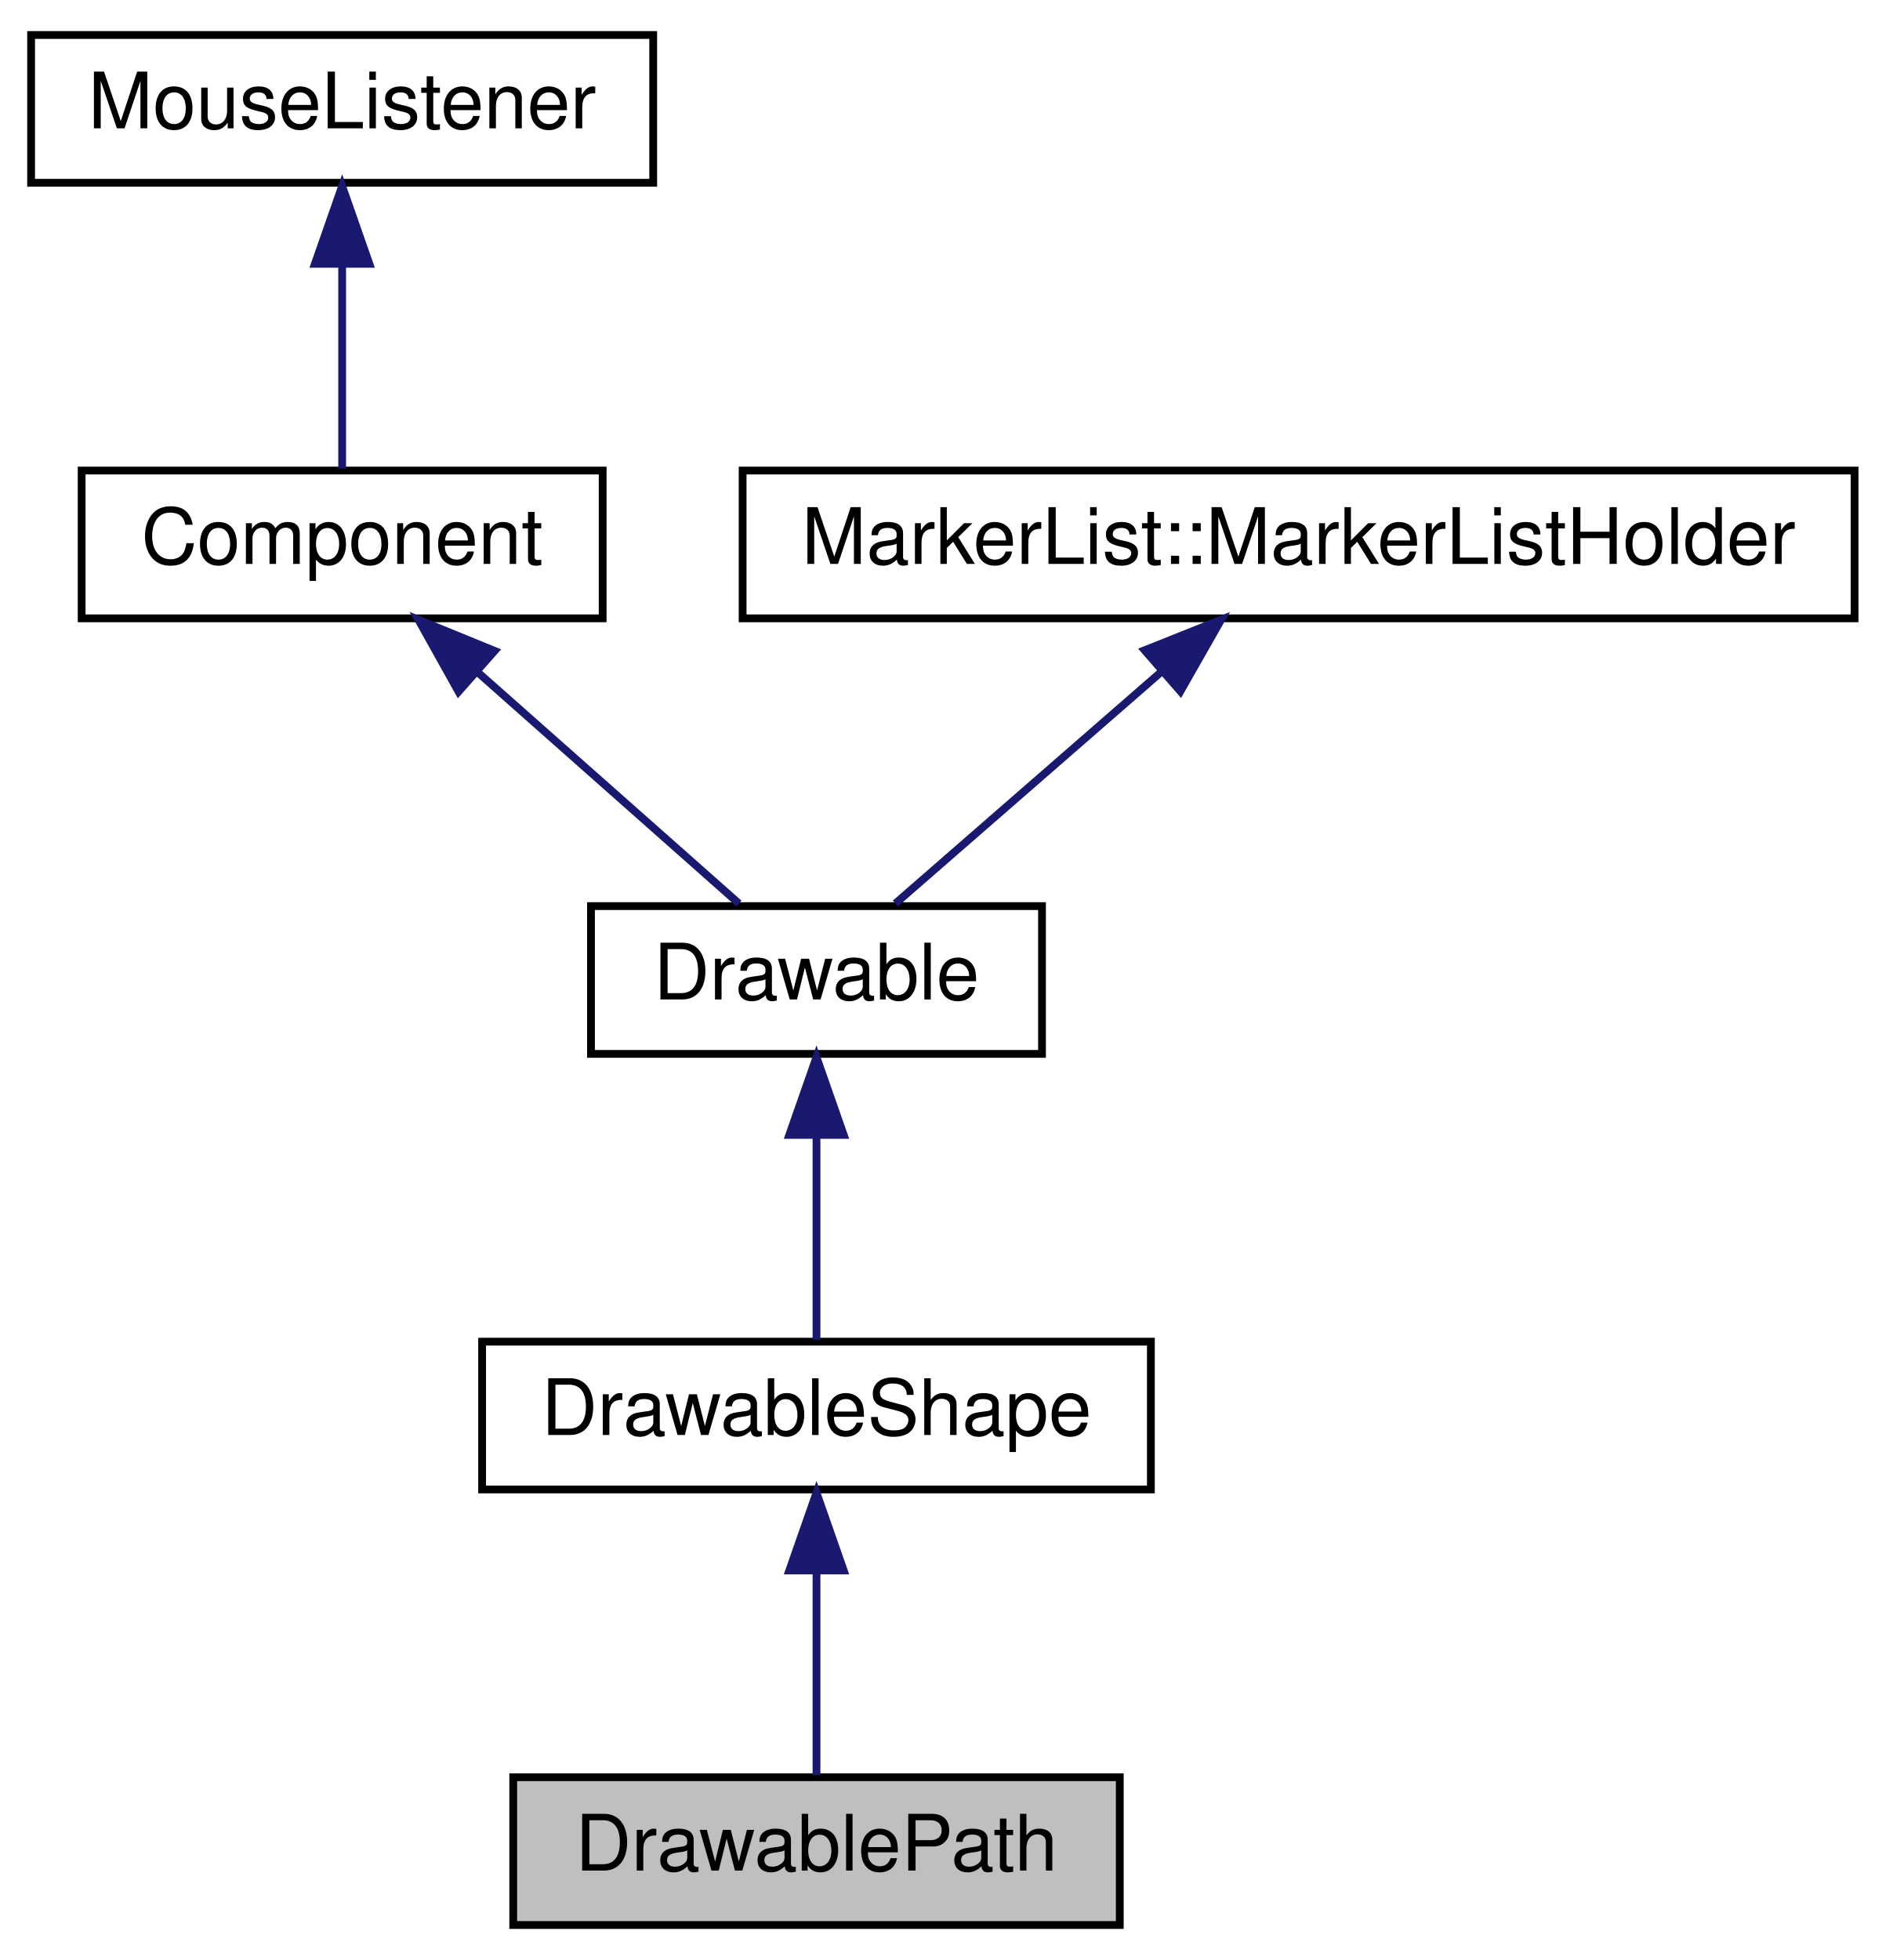
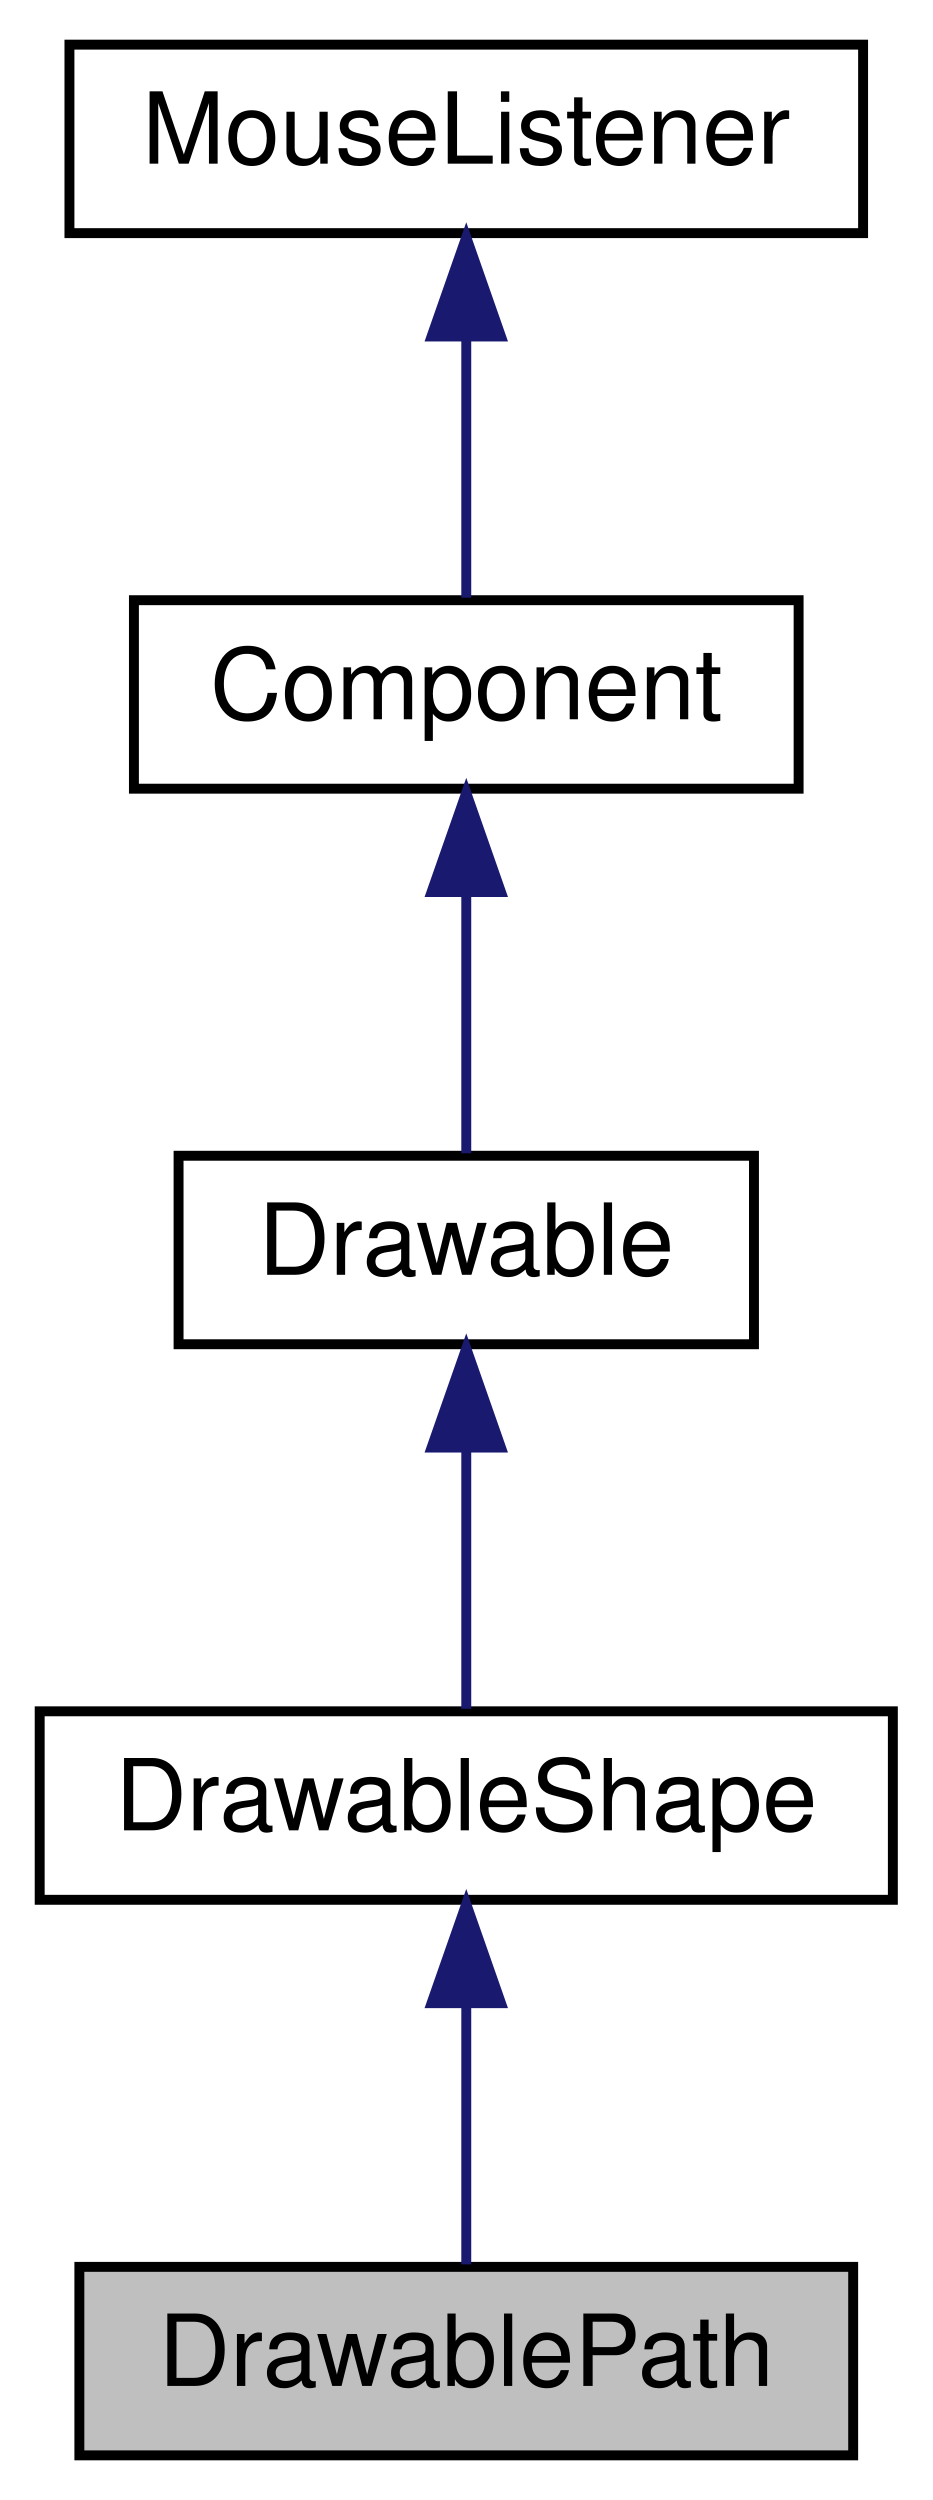
- <svg xmlns="http://www.w3.org/2000/svg" xmlns:xlink="http://www.w3.org/1999/xlink" width="242pt" height="252pt" viewBox="0.00 0.00 242.00 252.00">
+ <svg xmlns="http://www.w3.org/2000/svg" xmlns:xlink="http://www.w3.org/1999/xlink" width="94pt" height="252pt" viewBox="0.00 0.00 94.00 252.00">
  <g id="graph0" class="graph" transform="scale(1 1) rotate(0) translate(4 248)">
    <g id="node1" class="node">
-       <polygon fill="#bfbfbf" stroke="black" points="62,-0.5 62,-19.5 140,-19.5 140,-0.5 62,-0.5" />
-       <text text-anchor="middle" x="101" y="-7.5" font-family="Helvetica,sans-Serif" font-size="10.00">DrawablePath</text>
+       <polygon fill="#bfbfbf" stroke="black" points="4,-0.5 4,-19.5 82,-19.5 82,-0.5 4,-0.5" />
+       <text text-anchor="middle" x="43" y="-7.5" font-family="Helvetica,sans-Serif" font-size="10.00">DrawablePath</text>
    </g>
    <g id="node2" class="node">
      <g id="a_node2">
        <a xlink:href="classDrawableShape.html" target="_top" xlink:title="A base class implementing common functionality for Drawable classes which consist of some kind of fil...">
-           <polygon fill="none" stroke="black" points="58,-56.5 58,-75.5 144,-75.5 144,-56.5 58,-56.5" />
-           <text text-anchor="middle" x="101" y="-63.5" font-family="Helvetica,sans-Serif" font-size="10.00">DrawableShape</text>
+           <polygon fill="none" stroke="black" points="0,-56.5 0,-75.5 86,-75.5 86,-56.5 0,-56.5" />
+           <text text-anchor="middle" x="43" y="-63.5" font-family="Helvetica,sans-Serif" font-size="10.00">DrawableShape</text>
        </a>
      </g>
    </g>
    <g id="edge1" class="edge">
-       <path fill="none" stroke="midnightblue" d="M101,-45.804C101,-36.91 101,-26.78 101,-19.751" />
-       <polygon fill="midnightblue" stroke="midnightblue" points="97.5,-46.083 101,-56.083 104.5,-46.083 97.5,-46.083" />
+       <path fill="none" stroke="midnightblue" d="M43,-45.804C43,-36.91 43,-26.78 43,-19.751" />
+       <polygon fill="midnightblue" stroke="midnightblue" points="39.5,-46.083 43,-56.083 46.5,-46.083 39.5,-46.083" />
    </g>
    <g id="node3" class="node">
      <g id="a_node3">
        <a xlink:href="classDrawable.html" target="_top" xlink:title="The base class for objects which can draw themselves, e.g. ">
-           <polygon fill="none" stroke="black" points="72,-112.5 72,-131.5 130,-131.5 130,-112.5 72,-112.5" />
-           <text text-anchor="middle" x="101" y="-119.5" font-family="Helvetica,sans-Serif" font-size="10.00">Drawable</text>
+           <polygon fill="none" stroke="black" points="14,-112.5 14,-131.5 72,-131.5 72,-112.5 14,-112.5" />
+           <text text-anchor="middle" x="43" y="-119.5" font-family="Helvetica,sans-Serif" font-size="10.00">Drawable</text>
        </a>
      </g>
    </g>
    <g id="edge2" class="edge">
-       <path fill="none" stroke="midnightblue" d="M101,-101.805C101,-92.91 101,-82.78 101,-75.751" />
-       <polygon fill="midnightblue" stroke="midnightblue" points="97.5,-102.083 101,-112.083 104.5,-102.083 97.5,-102.083" />
+       <path fill="none" stroke="midnightblue" d="M43,-101.805C43,-92.91 43,-82.78 43,-75.751" />
+       <polygon fill="midnightblue" stroke="midnightblue" points="39.5,-102.083 43,-112.083 46.5,-102.083 39.5,-102.083" />
    </g>
    <g id="node4" class="node">
      <g id="a_node4">
        <a xlink:href="classComponent.html" target="_top" xlink:title="The base class for all JUCE user-interface objects. ">
-           <polygon fill="none" stroke="black" points="6.5,-168.5 6.5,-187.5 73.5,-187.5 73.5,-168.5 6.5,-168.5" />
-           <text text-anchor="middle" x="40" y="-175.5" font-family="Helvetica,sans-Serif" font-size="10.00">Component</text>
+           <polygon fill="none" stroke="black" points="9.5,-168.5 9.5,-187.5 76.5,-187.5 76.5,-168.5 9.5,-168.5" />
+           <text text-anchor="middle" x="43" y="-175.5" font-family="Helvetica,sans-Serif" font-size="10.00">Component</text>
        </a>
      </g>
    </g>
    <g id="edge3" class="edge">
-       <path fill="none" stroke="midnightblue" d="M57.467,-161.537C68.344,-151.909 81.944,-139.869 91.021,-131.834" />
-       <polygon fill="midnightblue" stroke="midnightblue" points="54.968,-159.075 49.801,-168.324 59.608,-164.316 54.968,-159.075" />
+       <path fill="none" stroke="midnightblue" d="M43,-157.805C43,-148.91 43,-138.78 43,-131.751" />
+       <polygon fill="midnightblue" stroke="midnightblue" points="39.5,-158.083 43,-168.083 46.5,-158.083 39.5,-158.083" />
    </g>
    <g id="node5" class="node">
      <g id="a_node5">
        <a xlink:href="classMouseListener.html" target="_top" xlink:title="A MouseListener can be registered with a component to receive callbacks about mouse events that happe...">
-           <polygon fill="none" stroke="black" points="0,-224.5 0,-243.5 80,-243.5 80,-224.5 0,-224.5" />
-           <text text-anchor="middle" x="40" y="-231.5" font-family="Helvetica,sans-Serif" font-size="10.00">MouseListener</text>
+           <polygon fill="none" stroke="black" points="3,-224.5 3,-243.5 83,-243.5 83,-224.5 3,-224.5" />
+           <text text-anchor="middle" x="43" y="-231.5" font-family="Helvetica,sans-Serif" font-size="10.00">MouseListener</text>
        </a>
      </g>
    </g>
    <g id="edge4" class="edge">
-       <path fill="none" stroke="midnightblue" d="M40,-213.805C40,-204.91 40,-194.78 40,-187.751" />
-       <polygon fill="midnightblue" stroke="midnightblue" points="36.5,-214.083 40,-224.083 43.5,-214.083 36.5,-214.083" />
-     </g>
-     <g id="node6" class="node">
-       <g id="a_node6">
-         <a xlink:href="structMarkerList_1_1MarkerListHolder.html" target="_top" xlink:title="A base class for objects that want to provide a MarkerList. ">
-           <polygon fill="none" stroke="black" points="91.5,-168.5 91.5,-187.5 234.5,-187.5 234.5,-168.5 91.5,-168.5" />
-           <text text-anchor="middle" x="163" y="-175.5" font-family="Helvetica,sans-Serif" font-size="10.00">MarkerList::MarkerListHolder</text>
-         </a>
-       </g>
-     </g>
-     <g id="edge5" class="edge">
-       <path fill="none" stroke="midnightblue" d="M145.246,-161.537C134.192,-151.909 120.369,-139.869 111.143,-131.834" />
-       <polygon fill="midnightblue" stroke="midnightblue" points="143.199,-164.395 153.039,-168.324 147.797,-159.117 143.199,-164.395" />
+       <path fill="none" stroke="midnightblue" d="M43,-213.805C43,-204.91 43,-194.78 43,-187.751" />
+       <polygon fill="midnightblue" stroke="midnightblue" points="39.5,-214.083 43,-224.083 46.5,-214.083 39.5,-214.083" />
    </g>
  </g>
</svg>
